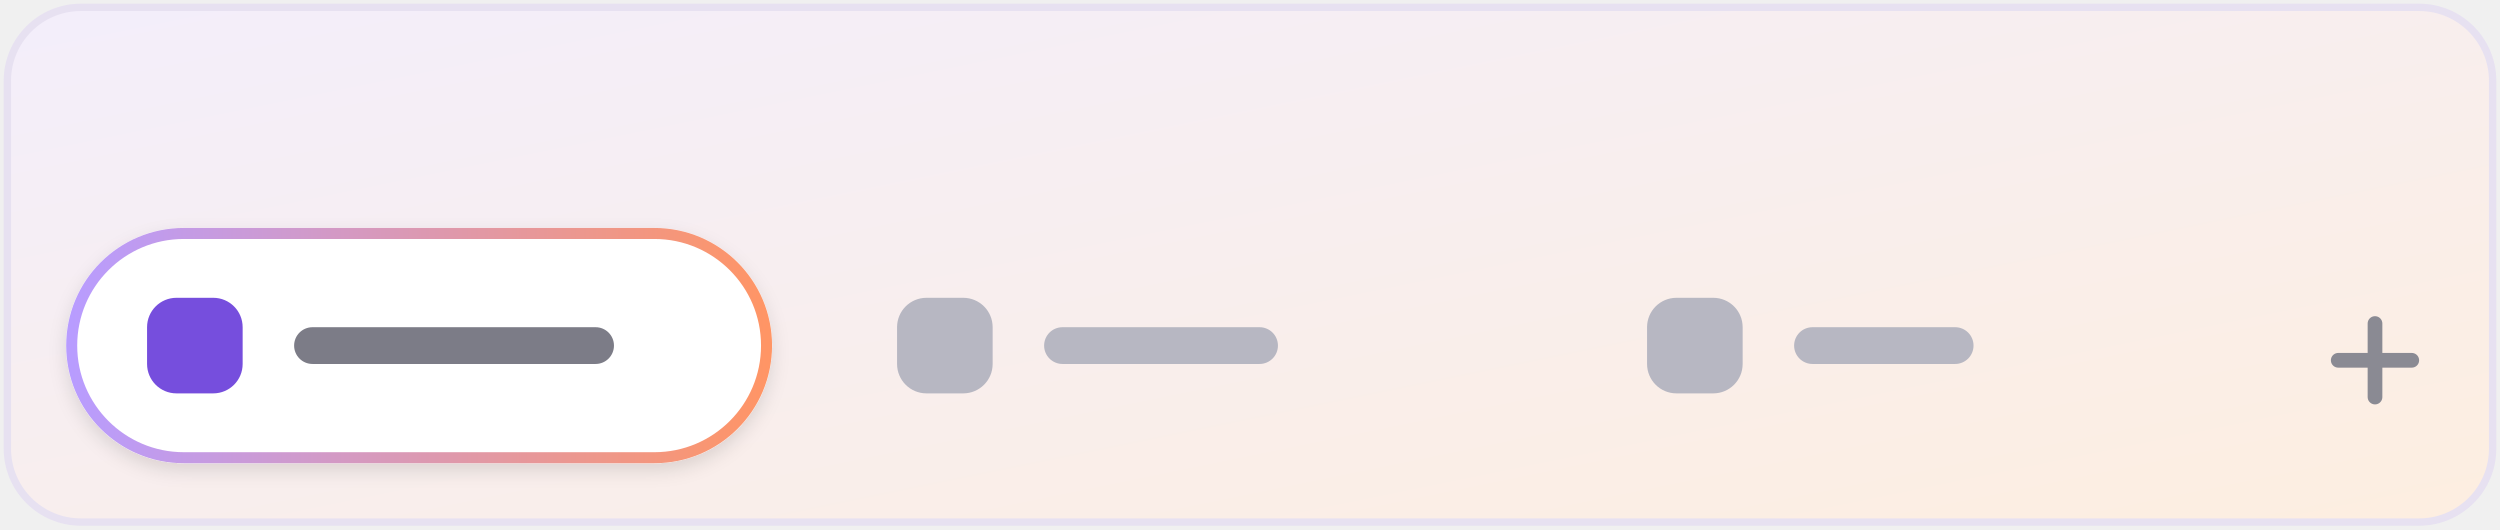
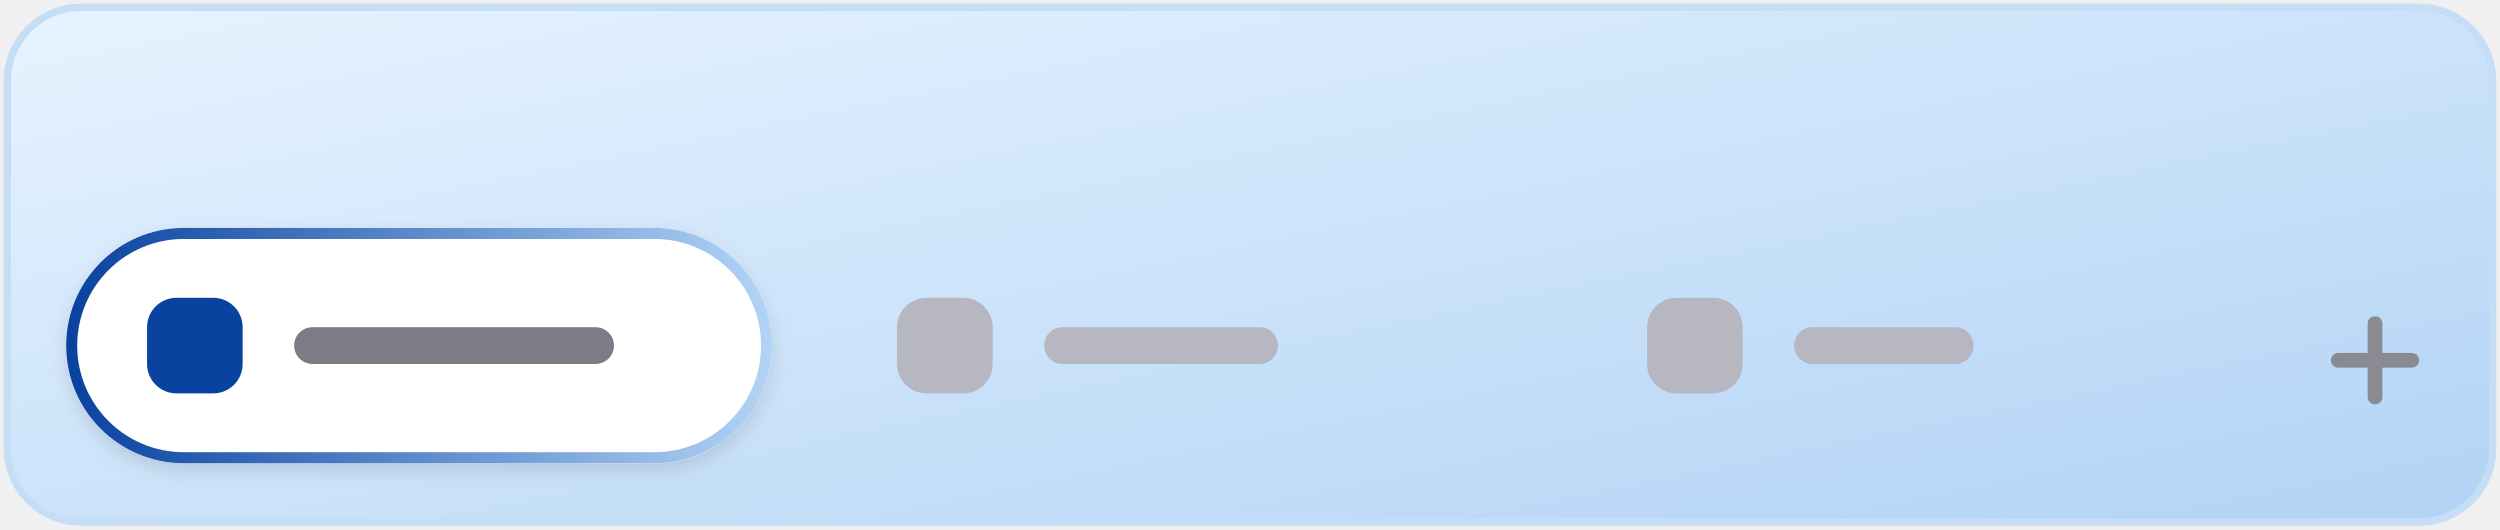
<svg xmlns="http://www.w3.org/2000/svg" viewBox="0 0 340 72" width="340" height="72">
  <style>
    .wf-d { display: none; }
    @media (prefers-color-scheme: dark) {
      .wf-l { display: none; }
      .wf-d { display: inline; }
    }
  </style>
  <defs>
    <linearGradient id="nova-bg-l" x1="0" y1="0" x2="1" y2="1">
-       <stop offset="0" stop-color="#f3eefb" />
-       <stop offset="1" stop-color="#fdeee0" />
+       <stop offset="0" stop-color="#e7f3ff" />
+       <stop offset="1" stop-color="#b1d3f5" />
    </linearGradient>
    <linearGradient id="nova-flame-l" x1="0" y1="0" x2="1" y2="0">
-       <stop offset="0" stop-color="#b89cff" />
-       <stop offset="1" stop-color="#ff9565" />
+       <stop offset="0" stop-color="#09429f" />
+       <stop offset="1" stop-color="#b1d3f5" />
    </linearGradient>
    <filter id="nova-sh-l" x="-30%" y="-40%" width="160%" height="200%">
      <feDropShadow dx="0" dy="1" stdDeviation="1.2" flood-color="#000000" flood-opacity="0.12" />
    </filter>
    <linearGradient id="nova-bg-d" x1="0" y1="0" x2="1" y2="1">
-       <stop offset="0" stop-color="#241f31" />
-       <stop offset="1" stop-color="#2a201d" />
+       <stop offset="0" stop-color="#0d2640" />
+       <stop offset="1" stop-color="#081a2d" />
    </linearGradient>
    <linearGradient id="nova-flame-d" x1="0" y1="0" x2="1" y2="0">
-       <stop offset="0" stop-color="#b89cff" />
-       <stop offset="1" stop-color="#ff9565" />
+       <stop offset="0" stop-color="#b1d3f5" />
+       <stop offset="1" stop-color="#d8e7f3" />
    </linearGradient>
    <filter id="nova-sh-d" x="-30%" y="-40%" width="160%" height="200%">
      <feDropShadow dx="0" dy="1" stdDeviation="1.2" flood-color="#000000" flood-opacity="0.4" />
    </filter>
  </defs>
  <g class="wf-l">
-     <rect x="1" y="1" width="338" height="70" rx="10" fill="url(#nova-bg-l)" stroke="#e7e1f1" stroke-width="1" />
+     <rect x="1" y="1" width="338" height="70" rx="10" fill="url(#nova-bg-l)" stroke="#c5def6" stroke-width="1" />
    <rect x="9" y="31" width="96" height="32" rx="16" fill="#ffffff" filter="url(#nova-sh-l)" />
    <rect x="9.75" y="31.75" width="94.5" height="30.5" rx="15.25" fill="none" stroke="url(#nova-flame-l)" stroke-width="1.5" />
-     <rect x="20" y="40.5" width="13" height="13" rx="4" fill="#764edd" />
+     <rect x="20" y="40.5" width="13" height="13" rx="4" fill="#09429f" />
    <rect x="40" y="44.5" width="43.5" height="5" rx="2.5" fill="#7c7c87" />
    <rect x="122" y="40.5" width="13" height="13" rx="4" fill="#b7b7c2" />
    <rect x="142" y="44.5" width="31.8" height="5" rx="2.5" fill="#b7b7c2" />
    <rect x="224" y="40.5" width="13" height="13" rx="4" fill="#b7b7c2" />
    <rect x="244" y="44.5" width="24.4" height="5" rx="2.5" fill="#b7b7c2" />
    <path d="M318 49 h10 M323 44 v10" stroke="#8a8a93" stroke-width="2" stroke-linecap="round" fill="none" />
  </g>
  <g class="wf-d">
-     <rect x="1" y="1" width="338" height="70" rx="10" fill="url(#nova-bg-d)" stroke="#3a3346" stroke-width="1" />
+     <rect x="1" y="1" width="338" height="70" rx="10" fill="url(#nova-bg-d)" stroke="#274565" stroke-width="1" />
    <rect x="9" y="31" width="96" height="32" rx="16" fill="#2b2a33" filter="url(#nova-sh-d)" />
    <rect x="9.75" y="31.75" width="94.5" height="30.5" rx="15.25" fill="none" stroke="url(#nova-flame-d)" stroke-width="1.5" />
-     <rect x="20" y="40.5" width="13" height="13" rx="4" fill="#b89cff" />
+     <rect x="20" y="40.5" width="13" height="13" rx="4" fill="#b1d3f5" />
    <rect x="40" y="44.5" width="43.5" height="5" rx="2.5" fill="#cfced8" />
    <rect x="122" y="40.5" width="13" height="13" rx="4" fill="#6c6b77" />
    <rect x="142" y="44.5" width="31.8" height="5" rx="2.5" fill="#6c6b77" />
    <rect x="224" y="40.5" width="13" height="13" rx="4" fill="#6c6b77" />
    <rect x="244" y="44.5" width="24.4" height="5" rx="2.5" fill="#6c6b77" />
    <path d="M318 49 h10 M323 44 v10" stroke="#8d8b99" stroke-width="2" stroke-linecap="round" fill="none" />
  </g>
</svg>
